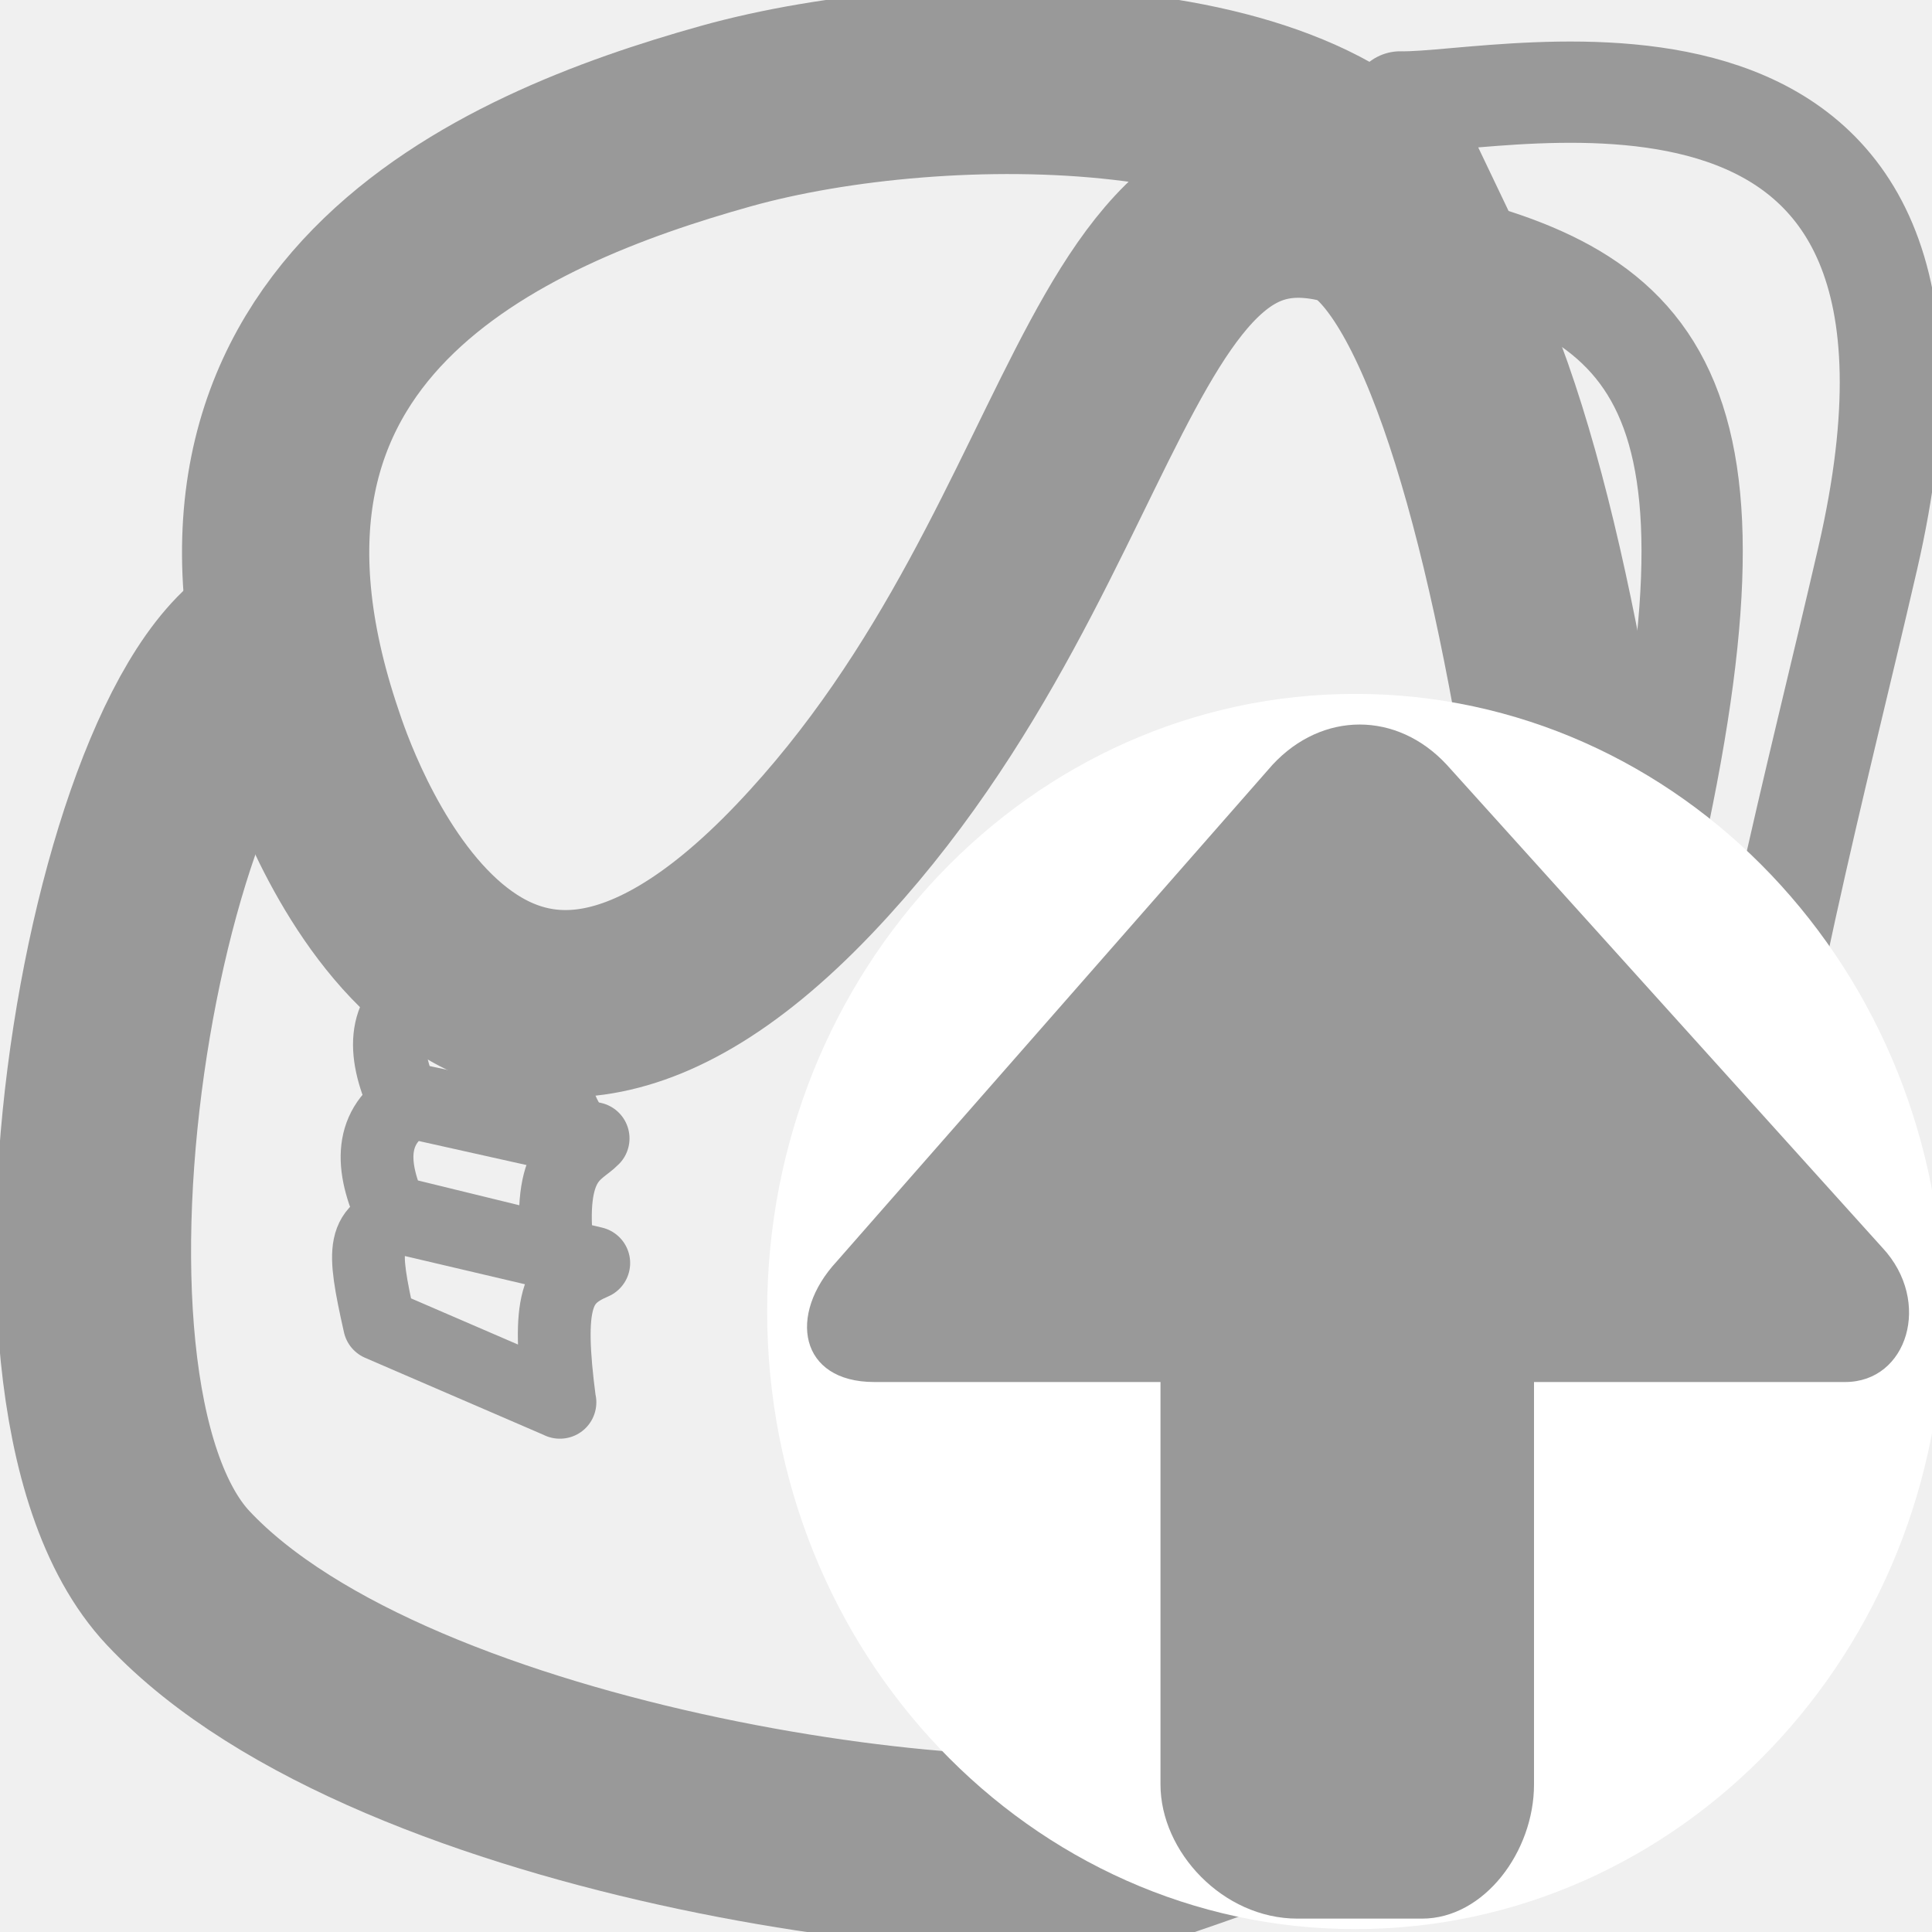
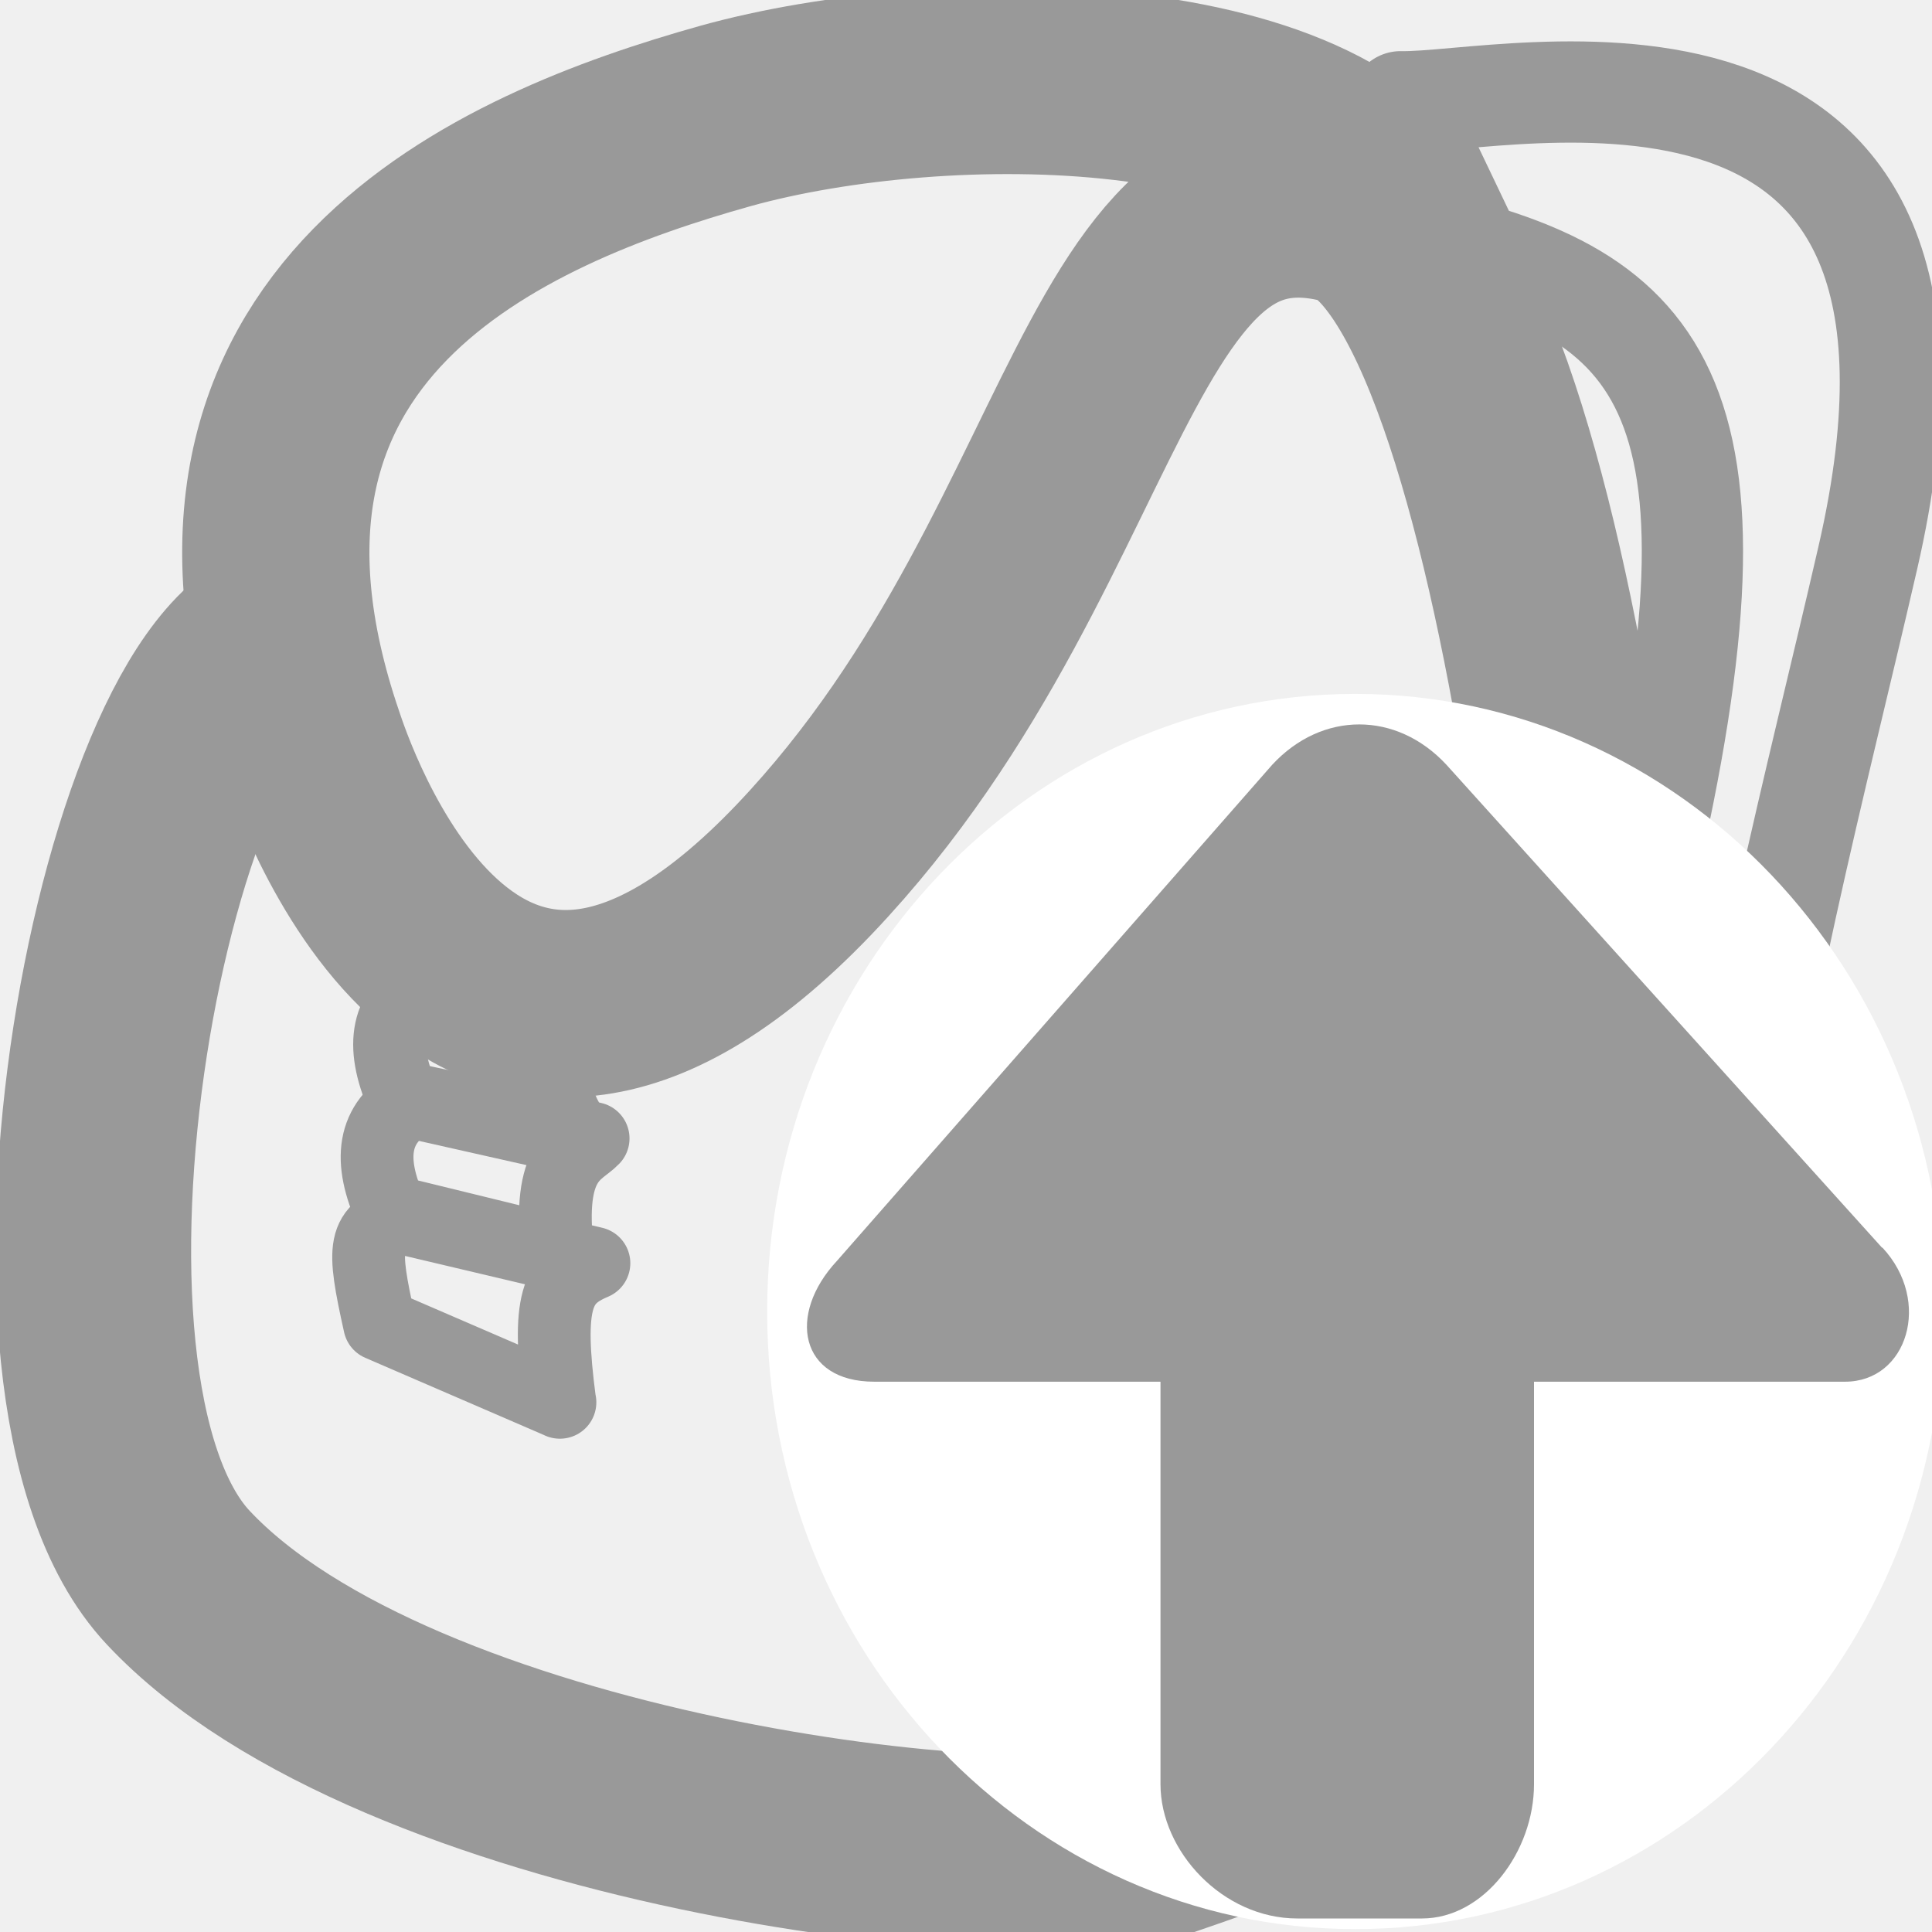
- <svg xmlns="http://www.w3.org/2000/svg" width="12" height="12" id="svg3063" version="1.1" preserveAspectRatio="xMinYMid meet">
-   <defs id="defs3065" />
-   <g id="layer1" transform="translate(0,-1040.362)">
-     <path d="m 10.543,1048.965 c 0.394,-2.517 0.719,-3.667 1.058,-5.136 0.829,-3.596 -2.253,-2.818 -2.903,-2.834 l 0.448,0.938 c 1.401,0.401 1.806,1.264 0.824,4.858" id="path3476" style="fill:none;stroke:#999999;stroke-width:0.629;stroke-linecap:round;stroke-linejoin:round;stroke-miterlimit:4;stroke-opacity:1;stroke-dasharray:none" />
-     <path d="m 1.858,1044.313 c -1.005,0.094 -1.874,4.655 -0.751,5.851 1.348,1.436 5.25,1.919 6.101,1.629 1.892,-0.646 2.795,-1.17 2.849,-2.236 0.081,-1.587 -0.444,-7.532 -1.701,-7.924" id="path3468" style="fill:none;stroke:#999999;stroke-width:1.215;stroke-linecap:butt;stroke-linejoin:miter;stroke-miterlimit:4;stroke-opacity:1;stroke-dasharray:none" />
-     <path d="m 3.478,1049.072 -1.121,-0.484 c -0.111,-0.493 -0.104,-0.585 0.148,-0.659 l 1.183,0.278 c -0.229,0.098 -0.294,0.235 -0.211,0.865 z" id="path3478" style="fill:none;stroke:#999999;stroke-width:0.452;stroke-linecap:round;stroke-linejoin:round;stroke-miterlimit:4;stroke-opacity:1;stroke-dasharray:none" />
-     <path d="m 3.464,1048.139 -1.035,-0.253 c -0.143,-0.316 -0.119,-0.551 0.139,-0.693 l 1.116,0.24 c -0.091,0.094 -0.289,0.124 -0.22,0.706 z" id="path3480" style="fill:none;stroke:#999999;stroke-width:0.452;stroke-linecap:round;stroke-linejoin:round;stroke-miterlimit:4;stroke-opacity:1;stroke-dasharray:none" />
-     <path d="m 3.603,1047.441 -1.094,-0.244 c -0.143,-0.316 -0.128,-0.556 0.13,-0.698 l 1.255,0.257 c -0.086,0.068 -0.711,0.136 -0.291,0.685 z" id="path3482" style="fill:none;stroke:#999999;stroke-width:0.452;stroke-linecap:round;stroke-linejoin:round;stroke-miterlimit:4;stroke-opacity:1;stroke-dasharray:none" />
-     <path d="m 8.801,1041.848 c -1.967,-1.03 -1.806,1.814 -3.807,3.913 -2.1,2.203 -3.011,-0.63 -3.068,-0.799 -0.888,-2.61 1.187,-3.488 2.58,-3.878 1.353,-0.379 3.817,-0.363 4.295,0.764 z" id="path3470" style="fill:none;stroke:#999999;stroke-width:1.163;stroke-linecap:butt;stroke-linejoin:round;stroke-miterlimit:4;stroke-opacity:1;stroke-dasharray:none" />
-     <path id="path190" style="fill:#ffffff;fill-opacity:1;fill-rule:nonzero;stroke:none" d="m 12.071,1048.508 c 0,2.119 -1.636,3.836 -3.653,3.836 -2.017,0 -3.653,-1.718 -3.653,-3.836 0,-2.119 1.636,-3.836 3.653,-3.836 2.017,0 3.653,1.718 3.653,3.836" />
-     <path style="fill:#999999;overflow:visible" d="m 2.569,1052.279 z m 9.123,-4.167 -2.706,-3 c -0.309,-0.333 -0.773,-0.333 -1.082,0 l -2.706,3.084 c -0.309,0.333 -0.232,0.75 0.232,0.75 l 1.778,0 0,2.5 c 0,0.417 0.387,0.833 0.851,0.833 l 0.773,0 c 0.387,0 0.696,-0.417 0.696,-0.833 l 0,-2.5 1.933,0 c 0.387,0 0.541,-0.5 0.232,-0.833 z" id="path6-1-5" />
-   </g>
+ <svg xmlns="http://www.w3.org/2000/svg" width="12" height="12" preserveAspectRatio="xMinYMid meet">
+   <path d="M10.543 8.603c.395-2.517.72-3.667 1.058-5.137C12.43-.13 9.35.648 8.7.632l.448.938c1.4.4 1.806 1.264.824 4.858" fill="none" stroke="#999" stroke-width=".629" stroke-linecap="round" stroke-linejoin="round" />
+   <path d="M1.858 3.95c-1.005.094-1.874 4.655-.75 5.85 1.347 1.437 5.25 1.92 6.1 1.63 1.892-.646 2.795-1.17 2.85-2.236.08-1.587-.445-7.532-1.702-7.925" fill="none" stroke="#999" stroke-width="1.215" />
+   <path d="M3.478 8.71l-1.12-.484c-.11-.493-.105-.584.147-.66l1.184.28c-.23.097-.295.234-.212.864zM3.464 7.777L2.43 7.524c-.144-.316-.12-.55.138-.693l1.116.24c-.09.094-.29.124-.22.707z" fill="none" stroke="#999" stroke-width=".452" stroke-linecap="round" stroke-linejoin="round" />
+   <path d="M3.603 7.08L2.51 6.834c-.143-.316-.128-.556.13-.698l1.255.257c-.086.068-.71.137-.292.685z" fill="none" stroke="#999" stroke-width=".452" stroke-linecap="round" stroke-linejoin="round" />
+   <path d="M8.8 1.485C6.835.455 6.996 3.3 4.995 5.4c-2.1 2.2-3.01-.63-3.068-.8-.888-2.61 1.187-3.49 2.58-3.88C5.86.344 8.323.36 8.8 1.486z" fill="none" stroke="#999" stroke-width="1.163" stroke-linejoin="round" />
+   <path d="M12.07 8.146c0 2.12-1.634 3.836-3.652 3.836-2.017 0-3.653-1.717-3.653-3.836 0-2.12 1.636-3.836 3.653-3.836 2.018 0 3.653 1.717 3.653 3.836" fill="#fff" />
+   <path d="M2.57 11.917zM11.69 7.75l-2.706-3c-.31-.334-.773-.334-1.082 0L5.198 7.832c-.31.333-.232.75.232.75h1.778v2.5c0 .417.387.834.85.834h.774c.386 0 .696-.417.696-.834v-2.5h1.932c.387 0 .542-.5.232-.833z" fill="#999" overflow="visible" />
</svg>
